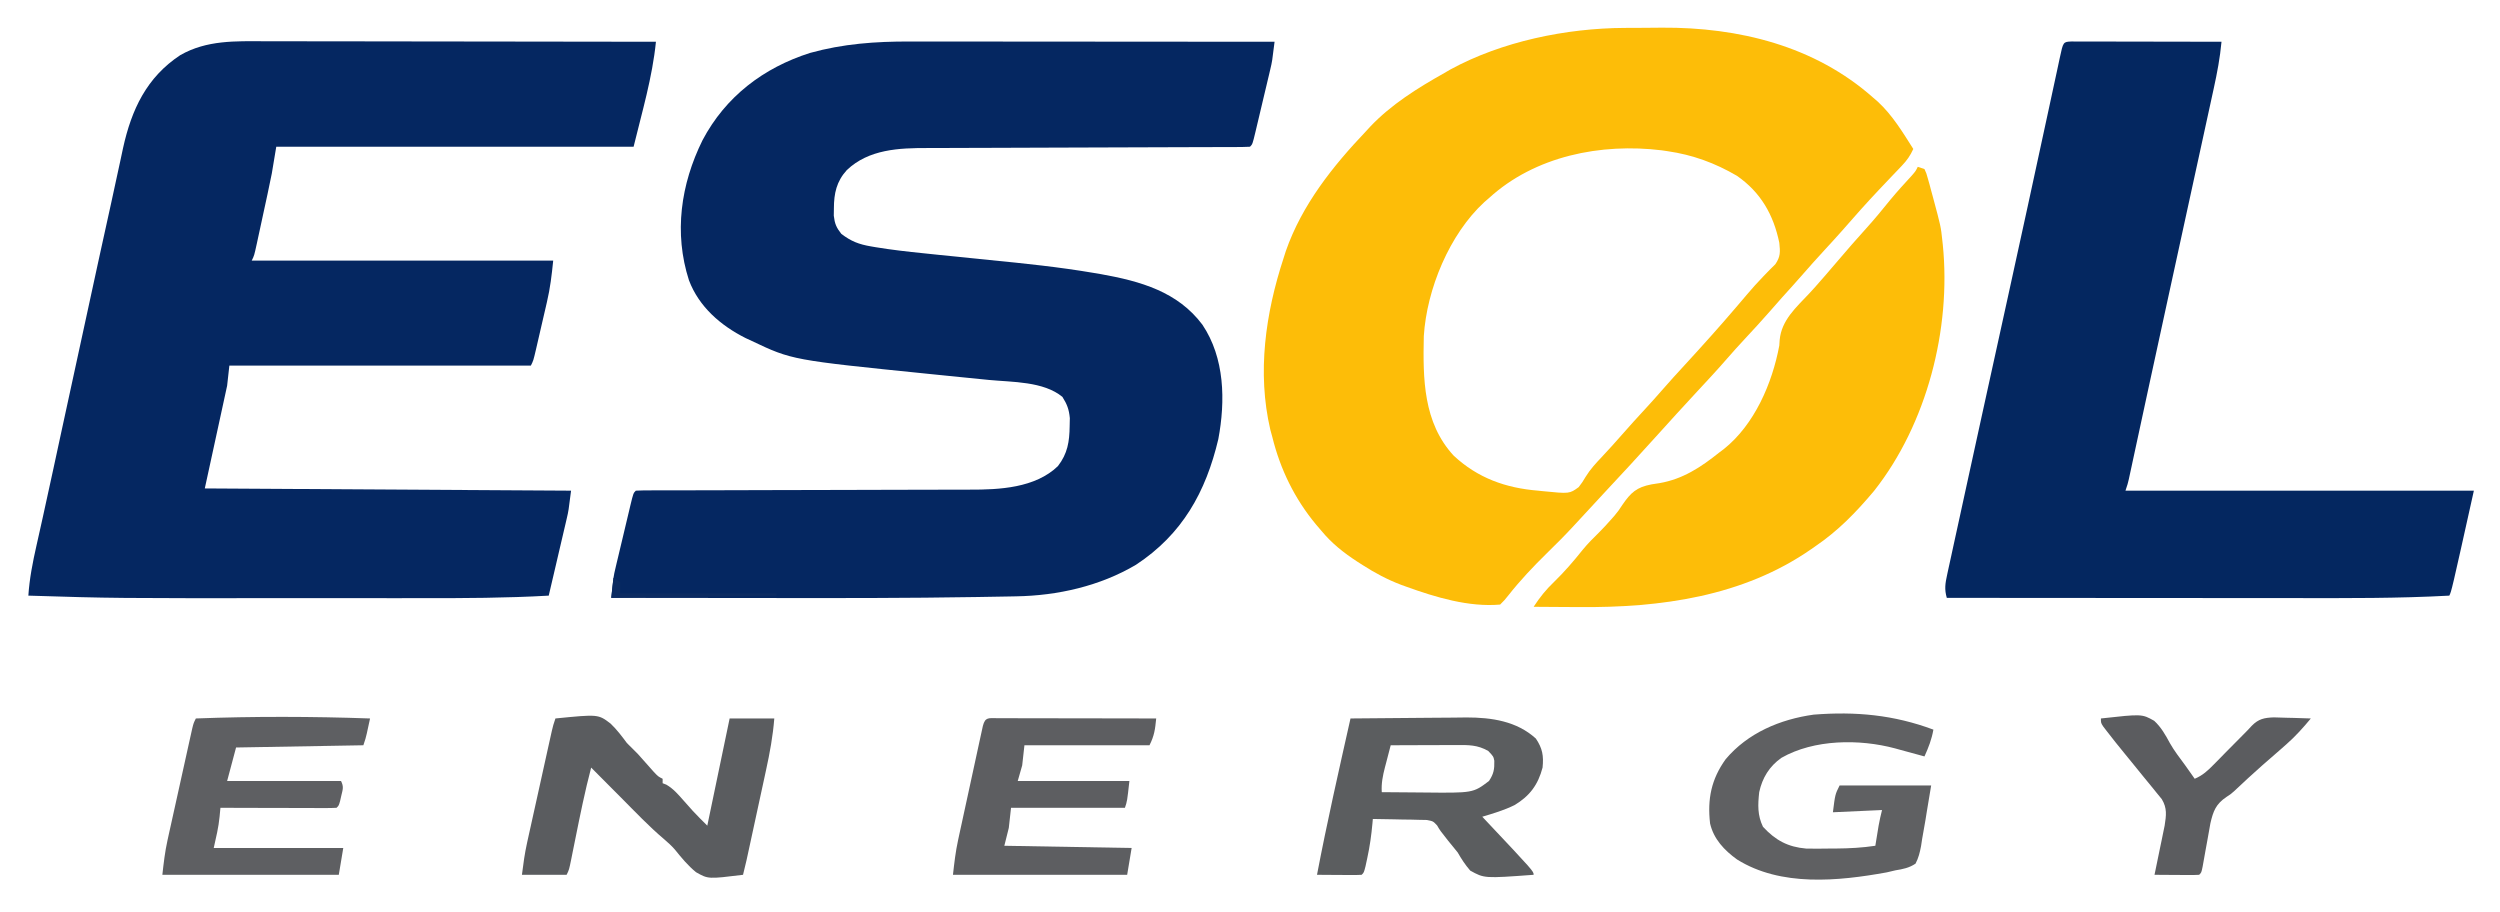
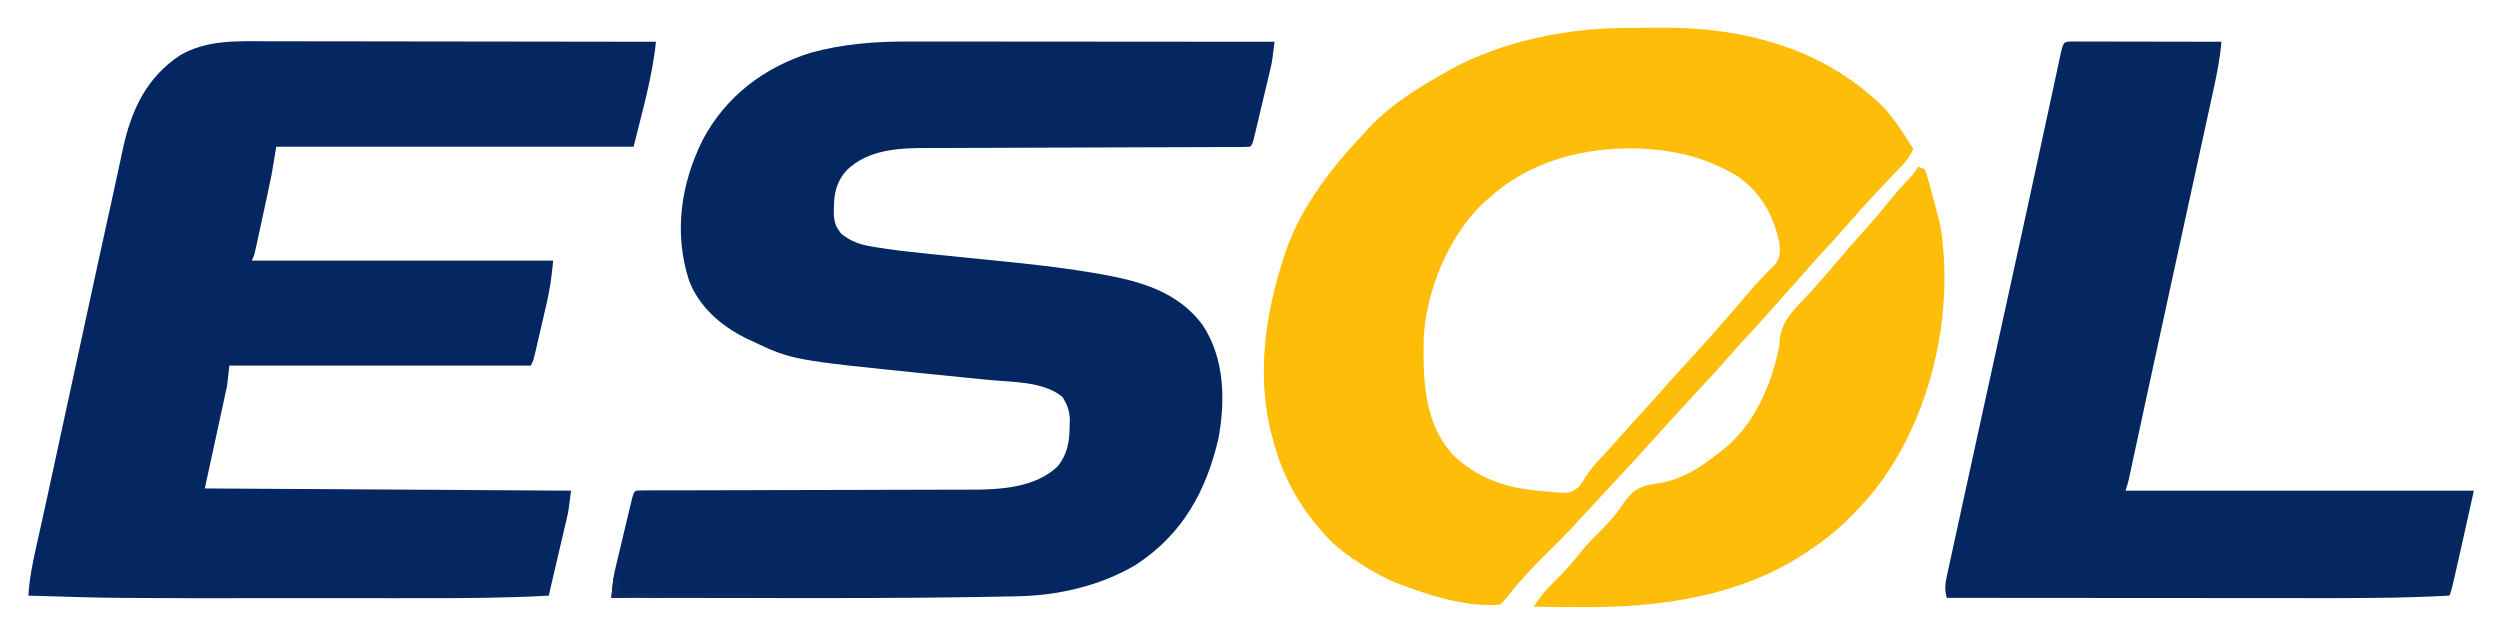
- <svg xmlns="http://www.w3.org/2000/svg" viewBox="221.3 242.3 1119.4 408.0" preserveAspectRatio="xMidYMid meet">
+ <svg xmlns="http://www.w3.org/2000/svg" viewBox="221.3 242.3 1119.4 278.0" preserveAspectRatio="xMidYMid meet">
  <path d="M0 0 C1.785 0 3.569 0 5.354 -0 C10.177 -0.001 15.001 0.005 19.825 0.012 C24.874 0.018 29.922 0.019 34.971 0.02 C44.523 0.023 54.074 0.032 63.626 0.042 C74.503 0.053 85.381 0.058 96.259 0.063 C118.627 0.074 140.995 0.091 163.363 0.114 C162.285 8.916 162.285 8.916 161.439 12.494 C161.262 13.251 161.085 14.008 160.903 14.788 C160.715 15.575 160.526 16.361 160.332 17.172 C160.136 18.002 159.94 18.832 159.738 19.686 C159.326 21.424 158.913 23.161 158.497 24.898 C157.859 27.566 157.23 30.237 156.601 32.908 C156.2 34.601 155.797 36.293 155.394 37.985 C155.206 38.786 155.017 39.587 154.823 40.412 C153.478 45.998 153.478 45.998 152.363 47.114 C150.355 47.216 148.343 47.247 146.332 47.252 C145.02 47.257 143.708 47.263 142.356 47.268 C140.888 47.269 139.42 47.27 137.952 47.271 C136.416 47.276 134.881 47.281 133.345 47.287 C130.028 47.298 126.711 47.306 123.394 47.313 C118.139 47.323 112.885 47.344 107.63 47.366 C92.685 47.428 77.739 47.482 62.794 47.515 C54.547 47.533 46.3 47.562 38.053 47.603 C33.691 47.624 29.33 47.639 24.968 47.642 C20.854 47.644 16.74 47.66 12.627 47.686 C11.126 47.693 9.625 47.695 8.125 47.692 C-4.807 47.667 -18.308 48.212 -28.16 57.559 C-32.779 62.658 -33.926 67.952 -33.95 74.676 C-33.958 75.223 -33.958 75.223 -34 77.992 C-33.582 81.583 -32.874 83.283 -30.637 86.114 C-26.279 89.465 -22.731 90.824 -17.332 91.742 C-16.638 91.862 -15.943 91.981 -15.227 92.104 C-8.114 93.284 -0.962 94.094 6.21 94.82 C8.575 95.06 10.938 95.309 13.303 95.559 C20.785 96.348 28.271 97.108 35.759 97.842 C51.361 99.376 66.902 100.977 82.363 103.614 C83.483 103.803 84.602 103.992 85.756 104.188 C103.284 107.345 119.993 112.003 131.05 126.801 C141.063 141.696 141.4 160.872 138.175 178.051 C132.59 201.725 122.022 220.685 101.3 234.301 C85.218 243.822 66.241 248.117 47.709 248.428 C46.648 248.448 45.588 248.469 44.495 248.49 C40.952 248.557 37.41 248.615 33.867 248.672 C32.628 248.693 31.389 248.714 30.113 248.736 C-0.88 249.253 -31.873 249.232 -62.869 249.186 C-70.619 249.174 -78.368 249.169 -86.118 249.164 C-101.957 249.154 -117.797 249.136 -133.637 249.113 C-132.659 239.608 -132.659 239.608 -131.713 235.619 C-131.536 234.863 -131.359 234.106 -131.177 233.326 C-130.989 232.544 -130.8 231.763 -130.606 230.957 C-130.41 230.129 -130.214 229.301 -130.012 228.447 C-129.601 226.715 -129.187 224.984 -128.771 223.254 C-128.132 220.594 -127.503 217.932 -126.875 215.27 C-126.474 213.582 -126.071 211.895 -125.668 210.207 C-125.48 209.41 -125.291 208.612 -125.097 207.79 C-123.752 202.229 -123.752 202.229 -122.637 201.113 C-120.559 201.013 -118.478 200.984 -116.398 200.982 C-116.069 200.981 -116.069 200.981 -114.4 200.976 C-112.174 200.97 -109.949 200.971 -107.723 200.972 C-106.133 200.969 -104.543 200.965 -102.953 200.961 C-99.518 200.953 -96.083 200.948 -92.648 200.945 C-87.204 200.939 -81.76 200.922 -76.315 200.904 C-74.451 200.897 -72.586 200.891 -70.721 200.885 C-69.787 200.881 -68.853 200.878 -67.89 200.875 C-55.213 200.833 -42.535 200.8 -29.857 200.788 C-21.313 200.779 -12.768 200.757 -4.223 200.718 C0.295 200.699 4.812 200.686 9.33 200.691 C13.594 200.696 17.858 200.682 22.122 200.654 C23.674 200.647 25.227 200.647 26.78 200.654 C40.157 200.711 56.206 199.921 66.363 190.113 C70.697 184.501 71.524 179.164 71.613 172.238 C71.639 171.045 71.665 169.851 71.691 168.621 C71.327 164.733 70.445 162.401 68.363 159.113 C59.869 152.13 45.933 152.544 35.513 151.54 C31.204 151.122 26.897 150.682 22.59 150.246 C20.745 150.06 18.9 149.875 17.055 149.689 C15.158 149.497 13.261 149.305 11.363 149.113 C10.405 149.017 9.446 148.92 8.459 148.82 C-52.723 142.611 -52.723 142.611 -70.637 134.113 C-71.11 133.894 -71.11 133.894 -73.504 132.781 C-84.67 127.168 -94.358 118.779 -98.852 106.903 C-105.644 85.778 -102.547 63.972 -92.781 44.207 C-82.458 24.659 -65.489 11.762 -44.637 5.114 C-29.76 0.99 -15.369 -0.034 0 0 Z " fill="#052761" transform="translate(628.637,260.8865)" />
  <path d="M0 0 C1.913 0.001 3.826 0 5.738 -0.001 C10.907 -0.002 16.076 0.01 21.244 0.024 C26.655 0.037 32.065 0.038 37.476 0.04 C47.711 0.046 57.946 0.063 68.181 0.083 C79.837 0.105 91.494 0.116 103.15 0.126 C127.119 0.147 151.088 0.182 175.056 0.227 C173.462 16.165 168.842 31.663 165.056 47.227 C112.256 47.227 59.456 47.227 5.056 47.227 C4.396 51.187 3.736 55.147 3.056 59.227 C2.442 62.3 1.813 65.362 1.146 68.422 C0.974 69.222 0.801 70.021 0.624 70.845 C0.265 72.507 -0.096 74.169 -0.458 75.831 C-1.013 78.381 -1.562 80.933 -2.11 83.485 C-2.462 85.11 -2.814 86.735 -3.167 88.36 C-3.33 89.121 -3.494 89.883 -3.662 90.667 C-4.829 95.997 -4.829 95.997 -5.944 98.227 C38.606 98.227 83.156 98.227 129.056 98.227 C128.412 104.67 127.71 110.566 126.244 116.79 C126.07 117.547 125.896 118.305 125.717 119.086 C125.353 120.667 124.987 122.246 124.618 123.825 C124.051 126.248 123.494 128.673 122.939 131.098 C122.583 132.641 122.226 134.184 121.869 135.727 C121.785 136.089 121.785 136.089 121.364 137.921 C120.173 142.994 120.173 142.994 119.056 145.227 C74.506 145.227 29.956 145.227 -15.944 145.227 C-16.274 148.197 -16.604 151.167 -16.944 154.227 C-20.244 169.407 -23.544 184.587 -26.944 200.227 C27.176 200.557 81.296 200.887 137.056 201.227 C135.931 210.227 135.931 210.227 135.117 213.715 C134.936 214.495 134.756 215.276 134.571 216.08 C134.475 216.486 134.475 216.486 133.99 218.54 C133.791 219.394 133.593 220.248 133.389 221.128 C132.761 223.829 132.127 226.528 131.494 229.227 C131.064 231.069 130.635 232.912 130.207 234.754 C129.161 239.246 128.109 243.737 127.056 248.227 C108.077 249.311 89.125 249.376 70.123 249.361 C65.732 249.359 61.341 249.361 56.951 249.363 C49.56 249.365 42.17 249.362 34.779 249.357 C27.297 249.353 19.814 249.353 12.331 249.357 C-67.824 249.408 -67.824 249.408 -105.944 248.227 C-105.443 240.581 -104.002 233.266 -102.31 225.802 C-101.839 223.722 -101.374 221.641 -100.912 219.559 C-100.421 217.352 -99.93 215.144 -99.437 212.938 C-97.829 205.739 -96.269 198.531 -94.716 191.32 C-94.089 188.406 -93.46 185.493 -92.831 182.579 C-92.346 180.333 -91.862 178.087 -91.377 175.841 C-85.887 150.399 -80.376 124.962 -74.817 99.535 C-74.392 97.587 -73.966 95.639 -73.541 93.691 C-71.959 86.445 -70.365 79.202 -68.763 71.96 C-68.038 68.657 -67.325 65.352 -66.617 62.046 C-66.016 59.252 -65.406 56.461 -64.795 53.67 C-64.37 51.719 -63.957 49.766 -63.544 47.812 C-59.755 30.624 -53.011 16.17 -37.944 6.227 C-26.081 -0.566 -13.231 -0.055 0 0 Z " fill="#052761" transform="translate(339.9438,260.7729)" />
  <path d="M0 0 C1.241 0.002 2.483 0.004 3.762 0.007 C4.444 0.007 5.127 0.006 5.831 0.006 C8.098 0.007 10.365 0.015 12.632 0.023 C14.2 0.025 15.768 0.026 17.336 0.027 C21.471 0.031 25.606 0.041 29.74 0.052 C33.956 0.062 38.172 0.066 42.388 0.071 C50.666 0.082 58.944 0.099 67.222 0.12 C66.569 7.233 65.28 14.06 63.745 21.032 C63.492 22.195 63.24 23.358 62.98 24.556 C62.288 27.74 61.593 30.923 60.895 34.106 C60.15 37.508 59.411 40.912 58.671 44.315 C57.256 50.821 55.836 57.326 54.415 63.83 C52.696 71.696 50.982 79.564 49.269 87.431 C48.654 90.255 48.039 93.079 47.424 95.903 C47.272 96.601 47.12 97.299 46.963 98.018 C45.89 102.945 44.815 107.871 43.74 112.798 C40.783 126.351 37.832 139.906 34.903 153.466 C34.441 155.605 33.978 157.744 33.516 159.883 C31.119 170.972 31.119 170.972 30.009 176.126 C29.223 179.779 28.434 183.43 27.645 187.082 C27.529 187.623 27.529 187.623 26.941 190.36 C26.728 191.346 26.515 192.331 26.295 193.346 C26.111 194.201 25.927 195.056 25.737 195.937 C25.222 198.12 25.222 198.12 24.222 201.12 C75.702 201.12 127.182 201.12 180.222 201.12 C170.222 246.12 170.222 246.12 169.222 248.12 C146.29 249.37 123.36 249.253 100.402 249.222 C94.894 249.215 89.386 249.215 83.879 249.214 C73.492 249.21 63.105 249.202 52.719 249.192 C40.876 249.181 29.032 249.176 17.189 249.171 C-7.133 249.16 -31.456 249.143 -55.778 249.12 C-56.899 245.241 -56.482 242.688 -55.616 238.715 C-55.479 238.074 -55.342 237.433 -55.201 236.772 C-54.739 234.623 -54.264 232.477 -53.789 230.331 C-53.456 228.792 -53.123 227.253 -52.791 225.714 C-51.883 221.519 -50.965 217.327 -50.044 213.136 C-49.069 208.686 -48.104 204.235 -47.137 199.784 C-44.898 189.482 -42.644 179.185 -40.385 168.888 C-39.599 165.307 -38.815 161.726 -38.03 158.145 C-34.852 143.642 -31.669 129.14 -28.478 114.639 C-22.496 87.457 -16.595 60.258 -10.727 33.051 C-10.565 32.301 -10.403 31.552 -10.237 30.78 C-9.486 27.297 -8.735 23.813 -7.984 20.329 C-7.474 17.963 -6.963 15.596 -6.45 13.23 C-6.022 11.248 -5.598 9.265 -5.18 7.281 C-3.658 0.158 -3.658 0.158 0 0 Z " fill="#042760" transform="translate(1148.778,260.8797)" />
  <path d="M0 0 C0.495 0.33 0.495 0.33 3 2 C3 3.65 3 5.3 3 7 C26.1 7 49.2 7 73 7 C73 7.33 73 7.66 73 8 C48.58 8.33 24.16 8.66 -1 9 C-0.67 6.03 -0.34 3.06 0 0 Z " fill="#0C2B61" transform="translate(496,501)" />
  <path d="M0 0 C0.893 -0.006 1.786 -0.011 2.706 -0.017 C4.586 -0.027 6.467 -0.033 8.348 -0.037 C11.154 -0.047 13.96 -0.078 16.766 -0.109 C51.11 -0.311 85.129 8.016 111.32 31.203 C111.669 31.504 111.669 31.504 113.434 33.027 C120.007 39.1 124.554 46.702 129.32 54.203 C127.972 57.188 126.455 59.345 124.195 61.707 C123.886 62.033 123.886 62.033 122.318 63.685 C121.989 64.029 121.989 64.029 120.32 65.766 C118.955 67.204 117.591 68.643 116.227 70.082 C115.893 70.433 115.893 70.433 114.203 72.211 C108.396 78.354 102.773 84.662 97.231 91.043 C94.796 93.796 92.309 96.5 89.82 99.203 C86.179 103.159 82.585 107.149 79.062 111.211 C76.245 114.433 73.365 117.6 70.496 120.777 C68.646 122.84 66.821 124.92 65.008 127.016 C61.336 131.235 57.527 135.324 53.723 139.425 C51.047 142.316 48.397 145.222 45.82 148.203 C41.297 153.429 36.563 158.463 31.867 163.532 C26.143 169.718 20.451 175.932 14.82 182.203 C6.849 191.077 -1.248 199.832 -9.397 208.543 C-13.851 213.307 -18.281 218.094 -22.685 222.904 C-26.56 227.121 -30.599 231.149 -34.695 235.148 C-40.854 241.186 -46.624 247.281 -51.973 254.059 C-53.68 256.203 -53.68 256.203 -55.68 258.203 C-69.713 259.434 -84.6 254.933 -97.68 250.203 C-98.458 249.922 -99.237 249.641 -100.039 249.352 C-106.206 247.014 -111.695 244.069 -117.242 240.516 C-118.074 239.984 -118.905 239.452 -119.761 238.904 C-125.835 234.931 -131.037 230.823 -135.68 225.203 C-136.087 224.727 -136.087 224.727 -138.148 222.32 C-147.675 210.831 -154.105 197.693 -157.68 183.203 C-157.977 182.111 -158.275 181.019 -158.582 179.894 C-164.555 154.322 -160.728 127.784 -152.68 103.203 C-152.334 102.118 -151.989 101.032 -151.633 99.914 C-144.391 79.186 -130.619 61.909 -115.68 46.203 C-115.088 45.559 -114.496 44.914 -113.887 44.25 C-104.414 34.239 -92.601 26.913 -80.68 20.203 C-79.764 19.671 -78.849 19.138 -77.906 18.59 C-54.829 6.036 -26.135 0.134 0 0 Z M-60.68 76.203 C-61.362 76.793 -62.044 77.384 -62.746 77.992 C-78.387 92.378 -88.542 117.019 -89.857 138.033 C-90.255 156.986 -90.178 176.712 -76.457 191.551 C-65.669 201.58 -53.182 206.019 -38.68 207.203 C-37.997 207.275 -37.315 207.347 -36.612 207.421 C-24.614 208.614 -24.614 208.614 -20.5 205.613 C-18.867 203.453 -18.867 203.453 -17.379 200.973 C-15.344 197.656 -12.843 194.949 -10.18 192.141 C-7.134 188.867 -4.105 185.586 -1.18 182.203 C2.227 178.272 5.75 174.451 9.273 170.625 C11.826 167.848 14.35 165.053 16.82 162.203 C20.182 158.327 23.651 154.551 27.124 150.774 C34.914 142.3 42.603 133.74 50.07 124.981 C50.319 124.689 50.319 124.689 51.58 123.212 C52.615 121.998 53.649 120.781 54.68 119.563 C57.151 116.661 59.648 113.824 62.316 111.102 C62.771 110.634 62.771 110.634 65.07 108.266 C65.89 107.452 66.71 106.639 67.555 105.801 C69.899 102.352 69.741 100.31 69.32 96.203 C66.717 83.616 60.967 73.571 50.32 66.203 C40.518 60.479 30.563 56.829 19.32 55.203 C18.886 55.139 18.886 55.139 16.688 54.812 C-10.528 51.487 -40.076 57.351 -60.68 76.203 Z " fill="#FDBD08" transform="translate(948.6797,254.7969)" />
  <path d="M0 0 C0.99 0.33 1.98 0.66 3 1 C3.86 2.867 3.86 2.867 4.535 5.305 C4.661 5.748 4.661 5.748 5.296 7.994 C5.423 8.47 5.423 8.47 6.062 10.875 C6.326 11.843 6.59 12.811 6.862 13.808 C10.333 26.732 10.333 26.732 11 33 C11.071 33.651 11.142 34.302 11.215 34.973 C14.998 72.605 4.085 115.168 -19.562 145.098 C-27.607 154.676 -35.574 162.919 -46 170 C-46.538 170.376 -47.077 170.752 -47.632 171.14 C-78.222 192.444 -115.249 197.452 -151.688 197.125 C-153.673 197.115 -155.657 197.106 -157.643 197.098 C-162.429 197.076 -167.214 197.042 -172 197 C-169.242 192.758 -166.478 189.308 -162.812 185.812 C-158.176 181.313 -154.085 176.553 -150.055 171.496 C-147.75 168.696 -145.276 166.186 -142.676 163.664 C-140.896 161.897 -139.222 160.068 -137.562 158.188 C-137.27 157.857 -137.27 157.857 -135.789 156.188 C-134 154 -134 154 -132.273 151.375 C-128.502 145.855 -125.918 143.479 -119.25 142.188 C-118.042 141.999 -116.834 141.811 -115.59 141.617 C-105.218 139.834 -97.083 134.469 -89 128 C-88.291 127.468 -87.582 126.935 -86.852 126.387 C-73.118 115.449 -65.138 96.904 -62 80 C-61.947 79.197 -61.894 78.394 -61.84 77.566 C-61.03 68.599 -54.4 62.905 -48.523 56.628 C-46.783 54.768 -45.103 52.864 -43.438 50.938 C-42.918 50.346 -42.398 49.754 -41.863 49.145 C-39.795 46.765 -37.748 44.368 -35.701 41.97 C-31.626 37.198 -27.538 32.453 -23.312 27.812 C-19.472 23.584 -15.87 19.196 -12.281 14.754 C-9.221 11.059 -6.001 7.524 -2.75 3.996 C-1 2 -1 2 0 0 Z " fill="#FDBD08" transform="translate(1080,317)" />
-   <path d="M0 0 C19.173 -1.909 19.173 -1.909 24.668 2.273 C27.457 4.91 29.71 7.926 32 11 C33.651 12.682 35.318 14.349 37 16 C39.36 18.611 41.687 21.249 44.012 23.891 C46 26 46 26 48 27 C48 27.66 48 28.32 48 29 C48.548 29.21 49.096 29.42 49.66 29.637 C52.843 31.491 55.032 34.077 57.438 36.812 C58.373 37.862 59.309 38.91 60.246 39.957 C60.655 40.421 61.065 40.885 61.486 41.362 C63.59 43.639 65.808 45.808 68 48 C71.3 32.16 74.6 16.32 78 0 C84.6 0 91.2 0 98 0 C97.375 7.868 96 15.381 94.312 23.086 C94.05 24.305 93.787 25.525 93.517 26.781 C92.824 29.992 92.127 33.203 91.427 36.413 C90.715 39.684 90.01 42.958 89.305 46.23 C88.272 51.009 87.239 55.787 86.199 60.564 C85.991 61.52 85.783 62.475 85.569 63.46 C85.078 65.65 84.556 67.826 84 70 C68.393 71.928 68.393 71.928 62.953 68.837 C59.321 65.886 56.442 62.369 53.516 58.74 C51.965 56.96 50.346 55.491 48.543 53.969 C41.813 48.246 35.721 41.825 29.5 35.562 C28.188 34.245 26.875 32.928 25.562 31.611 C22.372 28.41 19.185 25.206 16 22 C13.21 32.578 11.056 43.262 8.901 53.982 C8.444 56.251 7.984 58.52 7.523 60.789 C7.385 61.485 7.246 62.181 7.104 62.897 C6.113 67.774 6.113 67.774 5 70 C-1.6 70 -8.2 70 -15 70 C-14.383 65.065 -13.77 60.524 -12.709 55.723 C-12.452 54.553 -12.195 53.382 -11.93 52.175 C-11.654 50.935 -11.378 49.695 -11.094 48.418 C-10.806 47.114 -10.518 45.81 -10.231 44.505 C-9.631 41.788 -9.029 39.071 -8.425 36.354 C-7.652 32.873 -6.883 29.392 -6.115 25.91 C-5.381 22.579 -4.644 19.248 -3.906 15.918 C-3.63 14.668 -3.354 13.418 -3.07 12.13 C-2.941 11.553 -2.941 11.553 -2.291 8.63 C-2.065 7.612 -1.84 6.595 -1.607 5.547 C-1 3 -1 3 0 0 Z " fill="#5A5C5F" transform="translate(470,564)" />
-   <path d="M0 0 C7.99 -0.093 15.979 -0.164 23.969 -0.207 C27.68 -0.228 31.392 -0.256 35.103 -0.302 C38.695 -0.346 42.287 -0.369 45.879 -0.38 C47.894 -0.39 49.908 -0.421 51.922 -0.453 C63.144 -0.456 74.451 1.195 83 9 C85.963 13.397 86.543 16.75 86 22 C83.976 29.686 80.266 34.71 73.438 38.797 C68.824 41.074 63.92 42.532 59 44 C59.413 44.438 59.825 44.875 60.25 45.326 C82 68.414 82 68.414 82 70 C59.935 71.627 59.935 71.627 53.617 68.125 C51.365 65.541 49.7 62.972 48 60 C46.567 58.188 45.109 56.396 43.625 54.625 C40.099 50.17 40.099 50.17 38.779 47.899 C37 46 37 46 34.181 45.454 C33.066 45.433 31.95 45.412 30.801 45.391 C29.592 45.358 28.384 45.326 27.139 45.293 C26.507 45.286 26.507 45.286 23.312 45.25 C22.038 45.22 20.764 45.191 19.451 45.16 C16.301 45.089 13.151 45.037 10 45 C9.945 45.634 9.89 46.268 9.834 46.922 C9.344 52.234 8.644 57.352 7.5 62.562 C7.242 63.76 6.984 64.958 6.719 66.191 C6 69 6 69 5 70 C3.511 70.087 2.019 70.107 0.527 70.098 C-0.372 70.094 -1.271 70.091 -2.197 70.088 C-2.67 70.084 -2.67 70.084 -5.062 70.062 C-6.012 70.058 -6.961 70.053 -7.939 70.049 C-10.293 70.037 -12.646 70.02 -15 70 C-10.523 46.554 -5.23 23.287 0 0 Z M18 12 C17.326 14.561 16.661 17.123 16 19.688 C15.809 20.409 15.618 21.13 15.422 21.873 C14.451 25.669 13.75 29.046 14 33 C18.677 33.05 23.355 33.086 28.032 33.11 C29.62 33.12 31.207 33.133 32.795 33.151 C54.889 33.387 54.889 33.387 62 28 C64.144 24.784 64.475 22.769 64.391 18.938 C64 17 64 17 61.688 14.562 C56.914 11.787 52.763 11.868 47.395 11.902 C46.555 11.904 45.716 11.905 44.852 11.907 C42.172 11.912 39.492 11.925 36.812 11.938 C34.995 11.943 33.178 11.947 31.361 11.951 C26.907 11.962 22.454 11.979 18 12 Z " fill="#5B5D5F" transform="translate(826,564)" />
-   <path d="M0 0 C-0.782 4.397 -2.171 7.946 -4 12 C-4.701 11.807 -5.402 11.613 -6.125 11.414 C-9.082 10.603 -12.04 9.801 -15 9 C-15.362 8.899 -15.362 8.899 -17.195 8.391 C-33.128 4.133 -53.394 4.264 -68.051 12.625 C-73.447 16.432 -76.607 21.572 -78 28 C-78.609 33.645 -78.807 38.326 -76.312 43.5 C-70.744 49.52 -65.201 52.561 -56.96 53.257 C-53.614 53.33 -50.283 53.311 -46.938 53.25 C-45.805 53.245 -44.673 53.24 -43.506 53.234 C-37.588 53.179 -31.852 52.888 -26 52 C-25.867 51.18 -25.735 50.36 -25.598 49.516 C-25.509 48.977 -25.509 48.977 -25.062 46.25 C-24.889 45.183 -24.715 44.115 -24.535 43.016 C-24.117 40.659 -23.581 38.322 -23 36 C-30.26 36.33 -37.52 36.66 -45 37 C-44 29 -44 29 -42 25 C-28.47 25 -14.94 25 -1 25 C-1.66 28.96 -2.32 32.92 -3 37 C-3.179 38.131 -3.358 39.261 -3.543 40.426 C-4.007 43.313 -4.533 46.186 -5.062 49.062 C-5.216 50.08 -5.371 51.098 -5.529 52.147 C-6.085 55.032 -6.641 57.393 -8 60 C-10.846 61.916 -13.647 62.457 -17 63 C-18.298 63.305 -19.596 63.609 -20.895 63.914 C-42.621 67.856 -68.332 70.423 -87.938 58.125 C-93.604 54.036 -98.392 49.01 -100 42 C-101.238 31.076 -99.467 22.208 -93.016 13.242 C-83.117 1.483 -68.659 -4.622 -53.578 -6.719 C-34.798 -8.195 -17.741 -6.619 0 0 Z " fill="#5F6062" transform="translate(1087,569)" />
-   <path d="M0 0 C-0.31 1.438 -0.624 2.875 -0.938 4.312 C-1.111 5.113 -1.286 5.913 -1.465 6.738 C-2 9 -2 9 -3 12 C-12.405 12.165 -12.405 12.165 -60 13 C-61.32 17.95 -62.64 22.9 -64 28 C-47.17 28 -30.34 28 -13 28 C-11.695 30.611 -12.217 31.756 -12.875 34.562 C-12.966 34.965 -12.966 34.965 -13.43 37.004 C-14 39 -14 39 -15 40 C-16.627 40.093 -18.258 40.117 -19.887 40.114 C-20.928 40.113 -21.969 40.113 -23.041 40.113 C-24.174 40.108 -25.306 40.103 -26.473 40.098 C-27.049 40.097 -27.049 40.097 -29.966 40.093 C-33.665 40.088 -37.364 40.075 -41.062 40.062 C-43.563 40.057 -46.064 40.053 -48.565 40.049 C-54.71 40.038 -60.855 40.021 -67 40 C-67.124 41.299 -67.248 42.599 -67.375 43.938 C-67.839 48.809 -68.911 53.098 -70 58 C-50.86 58 -31.72 58 -12 58 C-12.66 61.96 -13.32 65.92 -14 70 C-40.07 70 -66.14 70 -93 70 C-92.402 64.618 -91.857 59.791 -90.709 54.594 C-90.581 54.007 -90.581 54.007 -89.93 51.036 C-89.654 49.798 -89.378 48.56 -89.094 47.285 C-88.806 45.98 -88.518 44.675 -88.231 43.37 C-87.632 40.654 -87.03 37.938 -86.425 35.223 C-85.65 31.742 -84.882 28.259 -84.115 24.776 C-83.382 21.445 -82.644 18.115 -81.906 14.785 C-81.63 13.533 -81.354 12.281 -81.07 10.991 C-80.813 9.839 -80.556 8.687 -80.291 7.5 C-80.065 6.484 -79.84 5.467 -79.607 4.42 C-79 2 -79 2 -78 0 C-51.949 -0.983 -26.052 -0.914 0 0 Z " fill="#5E5F62" transform="translate(387,564)" />
-   <path d="M0 0 C0.707 0.004 1.414 0.007 2.143 0.011 C2.513 0.011 2.513 0.011 4.389 0.011 C6.851 0.011 9.313 0.019 11.775 0.027 C13.478 0.029 15.18 0.03 16.883 0.031 C21.372 0.035 25.862 0.045 30.352 0.056 C34.93 0.066 39.508 0.07 44.086 0.076 C53.075 0.086 62.064 0.103 71.052 0.124 C70.571 4.939 70.252 7.726 68.052 12.124 C49.572 12.124 31.093 12.124 12.053 12.124 C11.723 15.094 11.393 18.064 11.053 21.124 C10.393 23.434 9.732 25.744 9.053 28.124 C25.552 28.124 42.053 28.124 59.053 28.124 C58.053 37.124 58.053 37.124 57.053 40.124 C40.222 40.124 23.392 40.124 6.053 40.124 C5.723 43.094 5.393 46.064 5.053 49.124 C4.393 51.764 3.732 54.404 3.053 57.124 C21.863 57.454 40.672 57.784 60.053 58.124 C59.392 62.084 58.733 66.044 58.053 70.124 C32.312 70.124 6.572 70.124 -19.948 70.124 C-19.347 64.724 -18.788 59.84 -17.657 54.611 C-17.399 53.413 -17.142 52.216 -16.878 50.983 C-16.74 50.351 -16.74 50.351 -16.041 47.156 C-15.753 45.826 -15.466 44.496 -15.178 43.166 C-14.579 40.398 -13.977 37.632 -13.373 34.866 C-12.597 31.315 -11.829 27.762 -11.063 24.209 C-10.472 21.472 -9.877 18.736 -9.282 16 C-8.858 14.052 -8.438 12.103 -8.017 10.155 C-7.76 8.983 -7.503 7.811 -7.239 6.603 C-7.013 5.566 -6.787 4.53 -6.554 3.462 C-5.492 -0.631 -3.947 0.009 0 0 Z " fill="#5D5E61" transform="translate(667.9475,563.8756)" />
-   <path d="M0 0 C18.386 -2.038 18.386 -2.038 23.862 1.05 C26.951 3.884 28.925 7.4 30.899 11.061 C32.856 14.508 35.277 17.626 37.625 20.812 C38.474 22.004 39.321 23.198 40.164 24.395 C40.77 25.254 41.376 26.114 42 27 C45.587 25.483 47.843 23.375 50.555 20.605 C50.986 20.169 50.986 20.169 53.168 17.959 C54.061 17.044 54.955 16.13 55.875 15.188 C58.483 12.529 61.095 9.877 63.739 7.254 C65.045 5.952 66.334 4.63 67.57 3.26 C70.634 0.14 73.214 -0.321 77.398 -0.488 C79.391 -0.455 81.384 -0.396 83.375 -0.312 C83.886 -0.301 83.886 -0.301 86.473 -0.244 C88.983 -0.185 91.491 -0.103 94 0 C90.584 4.111 87.15 7.963 83.125 11.5 C82.259 12.266 81.392 13.031 80.5 13.82 C77.734 16.232 74.967 18.642 72.199 21.051 C67.923 24.841 63.708 28.713 59.56 32.644 C58 34 58 34 56.19 35.154 C51.506 38.344 50.311 41.397 49.039 46.895 C48.539 49.533 48.068 52.165 47.625 54.812 C47.379 56.174 47.13 57.536 46.879 58.897 C46.423 61.368 45.979 63.843 45.553 66.32 C45 69 45 69 44 70 C42.511 70.087 41.019 70.107 39.527 70.098 C38.628 70.094 37.729 70.091 36.803 70.088 C36.33 70.084 36.33 70.084 33.938 70.062 C32.988 70.058 32.039 70.053 31.061 70.049 C28.707 70.037 26.354 70.02 24 70 C24.151 69.274 24.303 68.548 24.459 67.8 C25.145 64.493 25.823 61.184 26.5 57.875 C26.738 56.733 26.977 55.591 27.223 54.414 C27.335 53.86 27.335 53.86 27.906 51.055 C28.011 50.547 28.011 50.547 28.541 47.976 C29.25 43.379 29.717 40.188 27.27 36.133 C26.459 35.14 25.648 34.148 24.812 33.125 C24.372 32.577 23.931 32.029 23.477 31.464 C21.999 29.631 20.5 27.816 19 26 C17.311 23.924 15.626 21.846 13.94 19.767 C12.845 18.419 11.746 17.075 10.644 15.733 C7.916 12.408 5.231 9.054 2.609 5.644 C2.109 4.995 1.608 4.345 1.093 3.675 C0 2 0 2 0 0 Z " fill="#5B5C5F" transform="translate(1162,564)" />
</svg>
